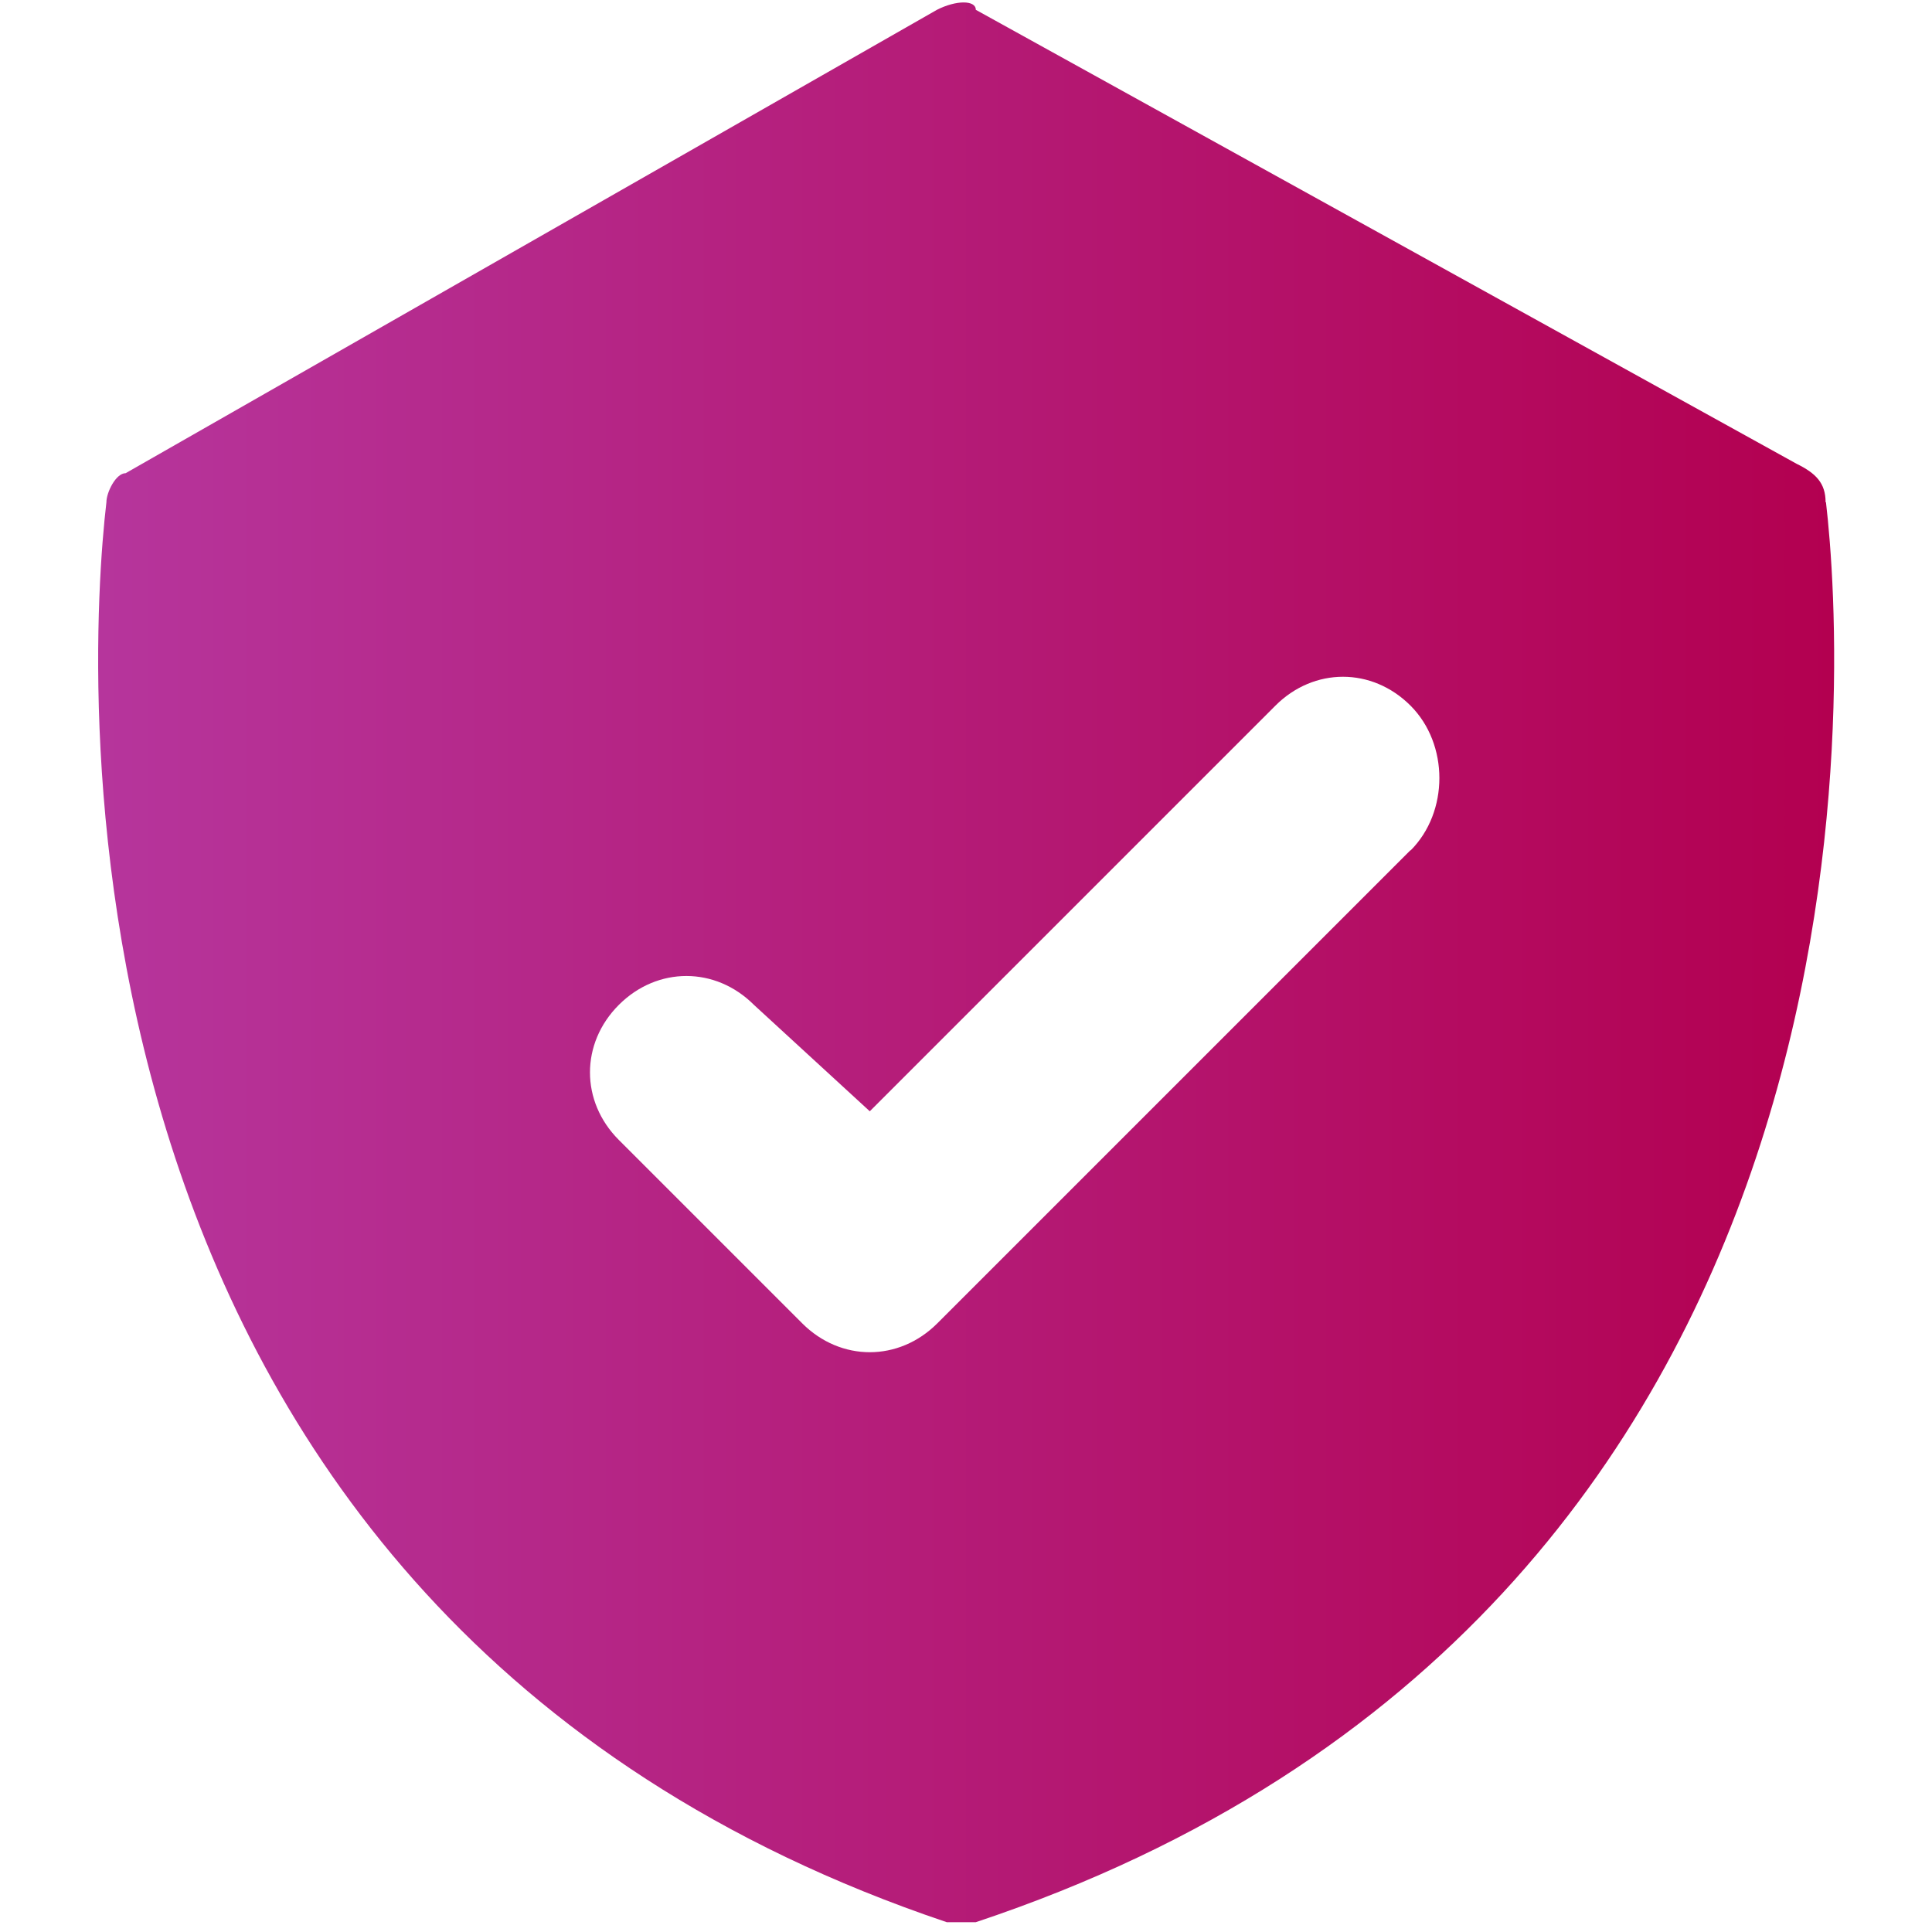
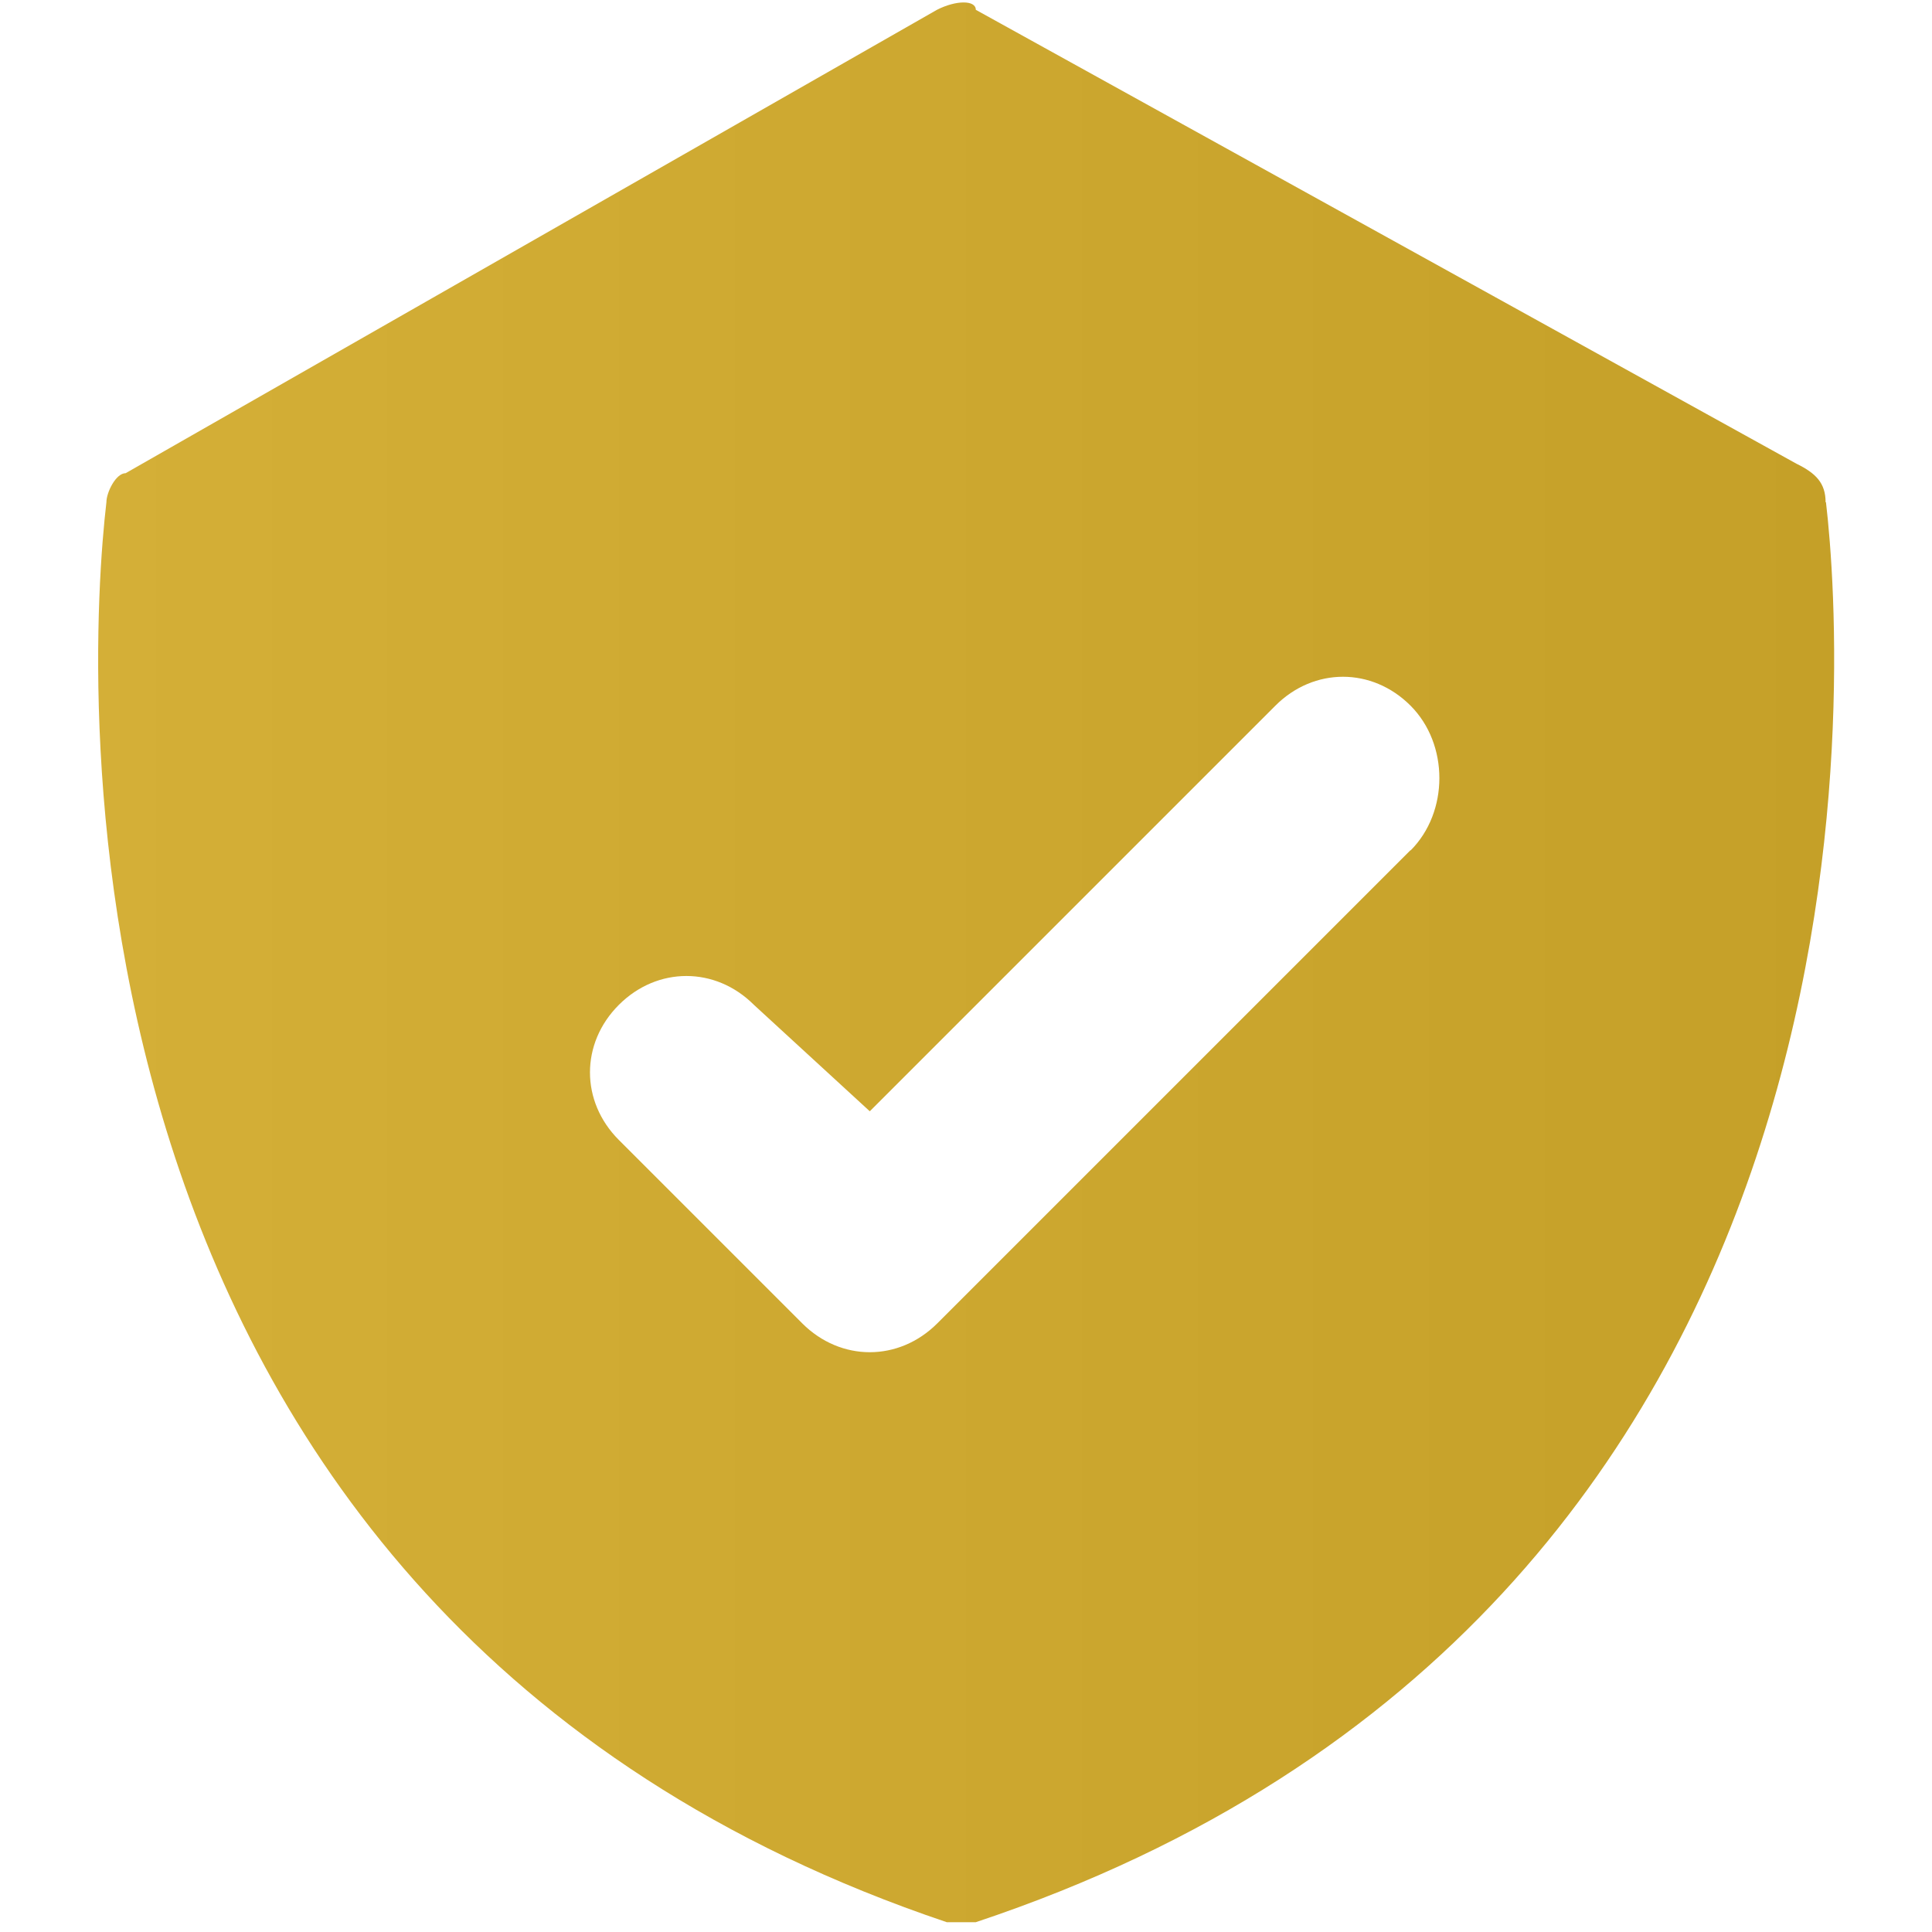
<svg xmlns="http://www.w3.org/2000/svg" viewBox="0 0 512 512">
  <defs>
    <style>      .cls-1 {        fill: url(#Degradado_sin_nombre_6);      }    </style>
    <linearGradient id="Degradado_sin_nombre_6" data-name="Degradado sin nombre 6" x1="26" y1="255" x2="486" y2="255" gradientUnits="userSpaceOnUse">
-       <stop offset="0" stop-color="#b6359c" />
-       <stop offset="1" stop-color="#b30050" />
+       <stop offset="0" stop-color="#D4AF37" />
+       <stop offset="1" stop-color="#C5A028" />
    </linearGradient>
  </defs>
  <g>
    <g id="Layer_1">
      <path class="cls-1" d="M483.8,133.1c0-5.1-2.6-7.7-7.7-10.2L258.6,2.6C258.6,0,253.4,0,248.3,2.6L33.3,125.4c-2.6,0-5.1,5.1-5.1,7.7-5.1,43.5-20.5,294.4,222.7,376.3h7.7c245.8-81.9,230.4-332.8,225.3-376.3h0ZM373.8,225.3l-125.4,125.4c-10.2,10.2-25.6,10.2-35.8,0l-48.6-48.6c-10.2-10.2-10.2-25.6,0-35.8,10.2-10.2,25.6-10.2,35.8,0l30.7,28.2,107.5-107.5c10.2-10.2,25.6-10.2,35.8,0s10.2,28.2,0,38.4h0Z" />
    </g>
  </g>
</svg>
